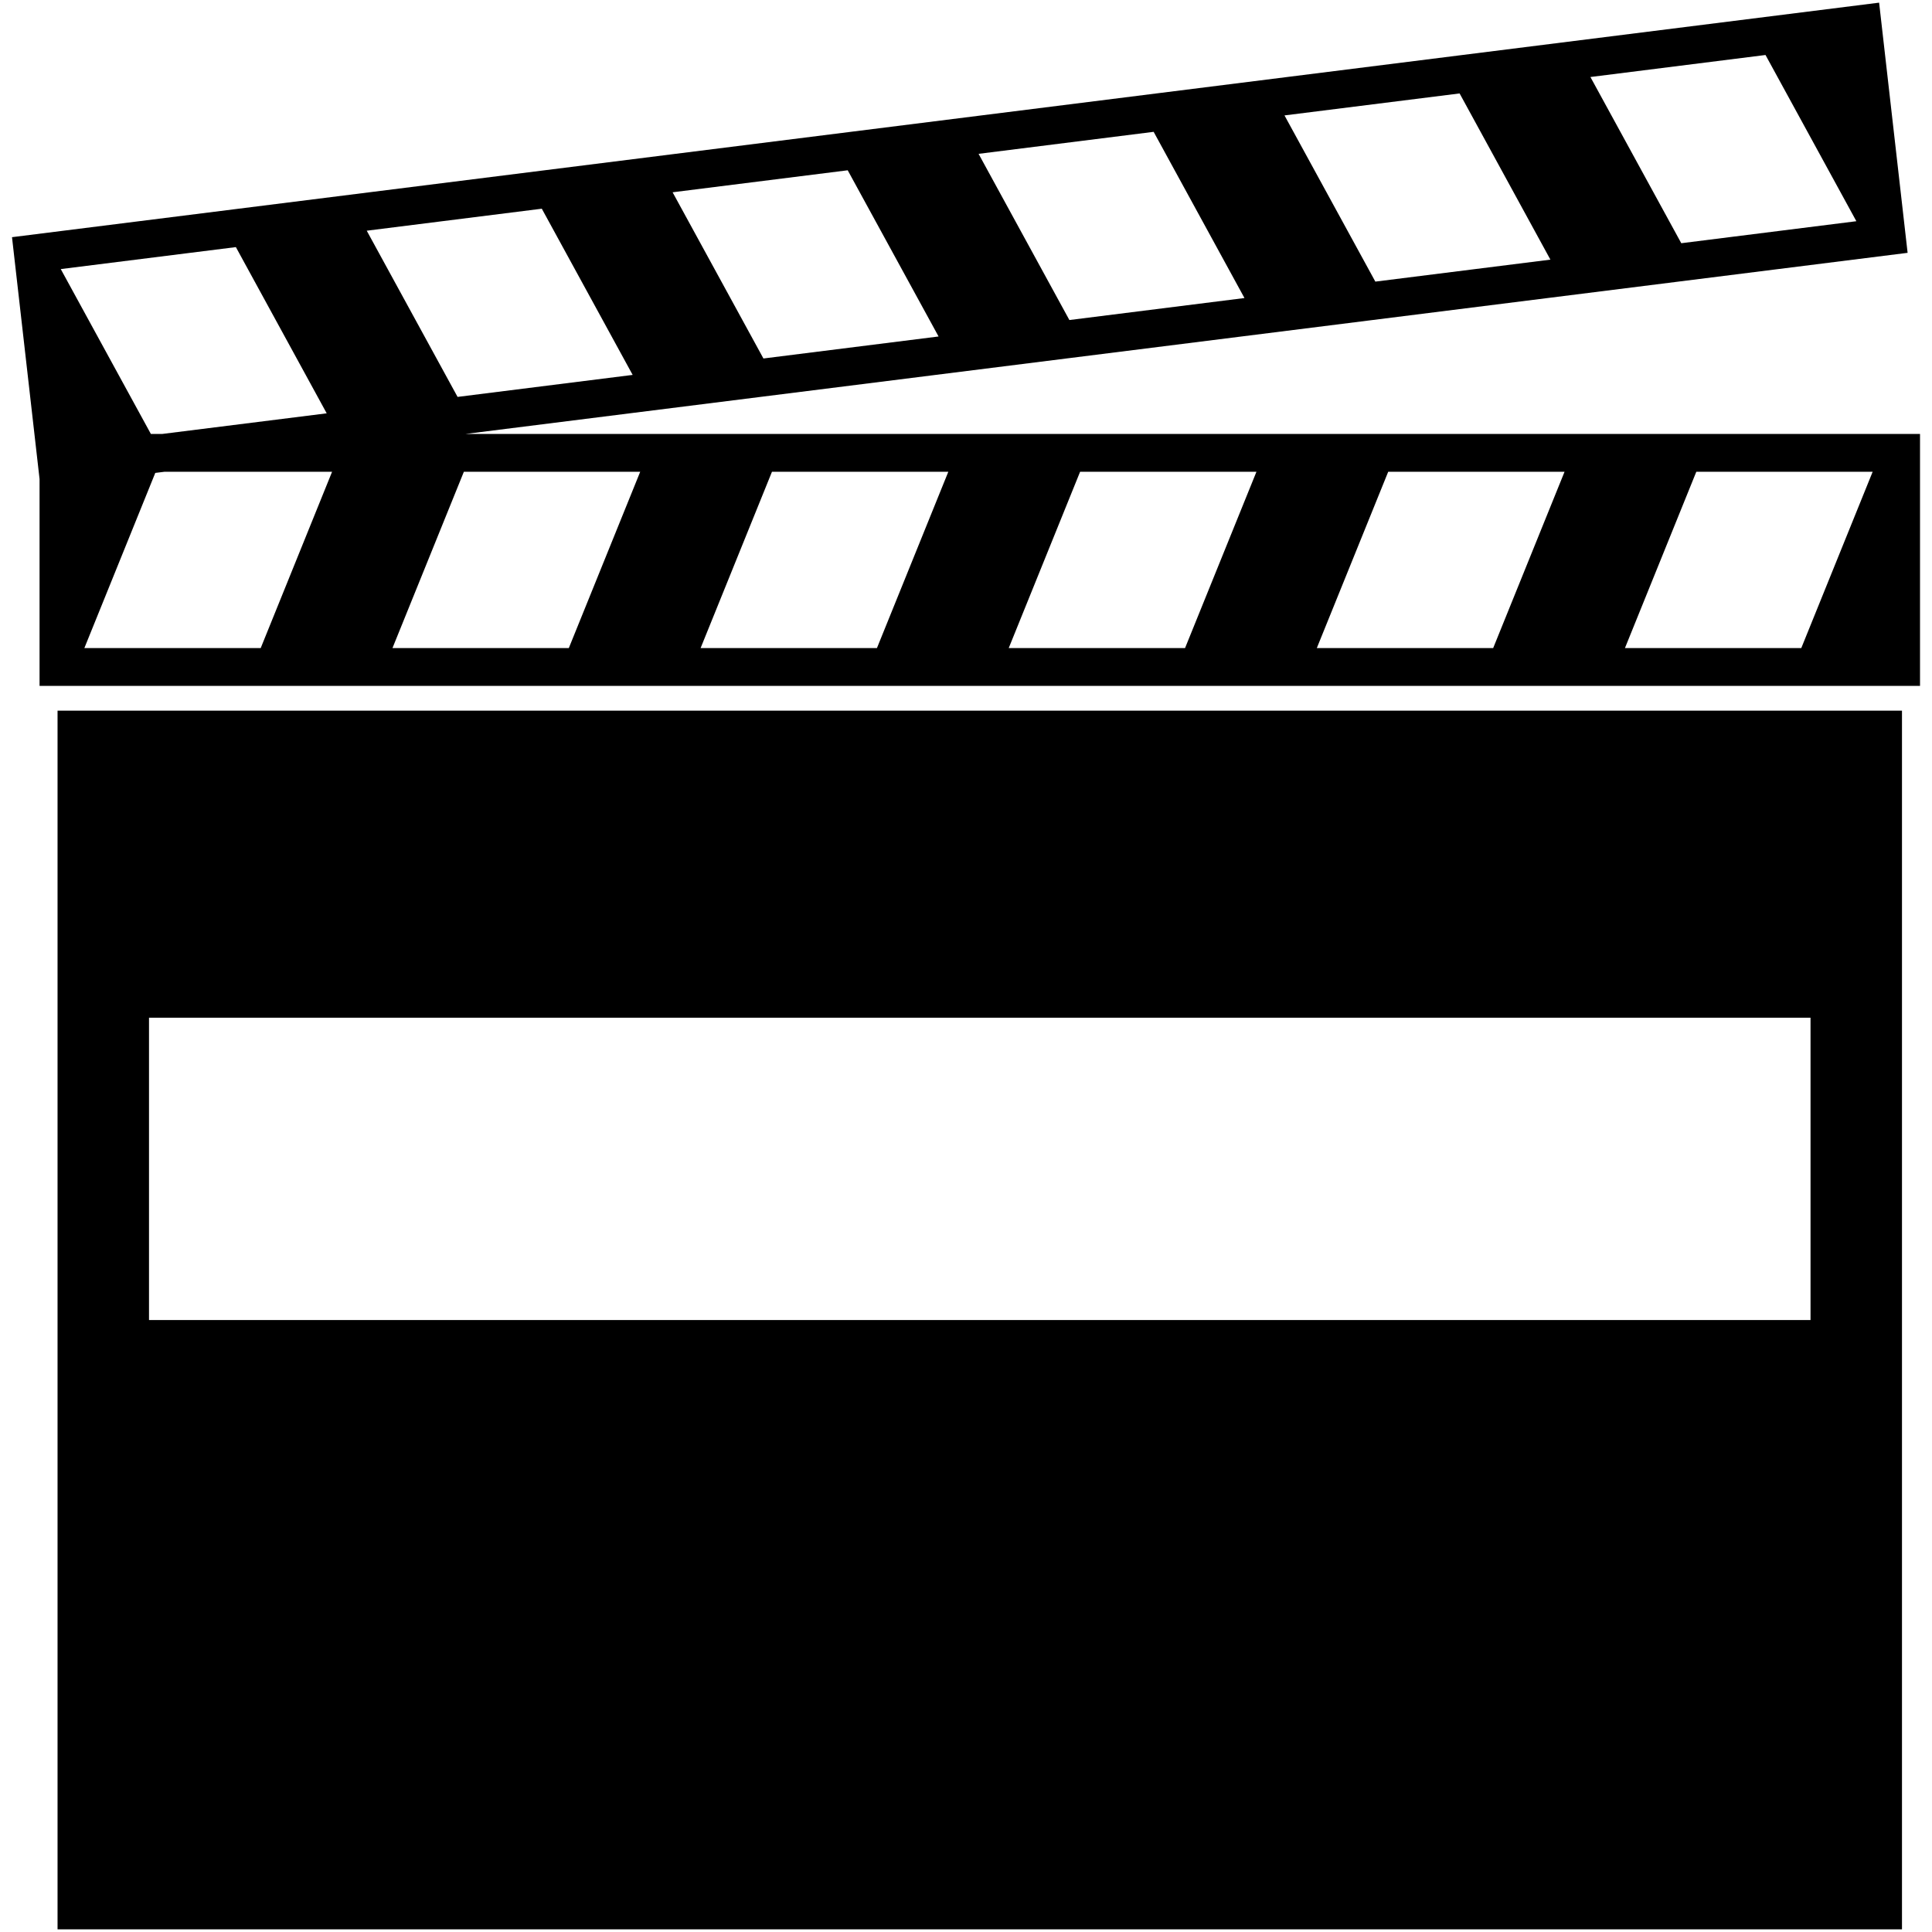
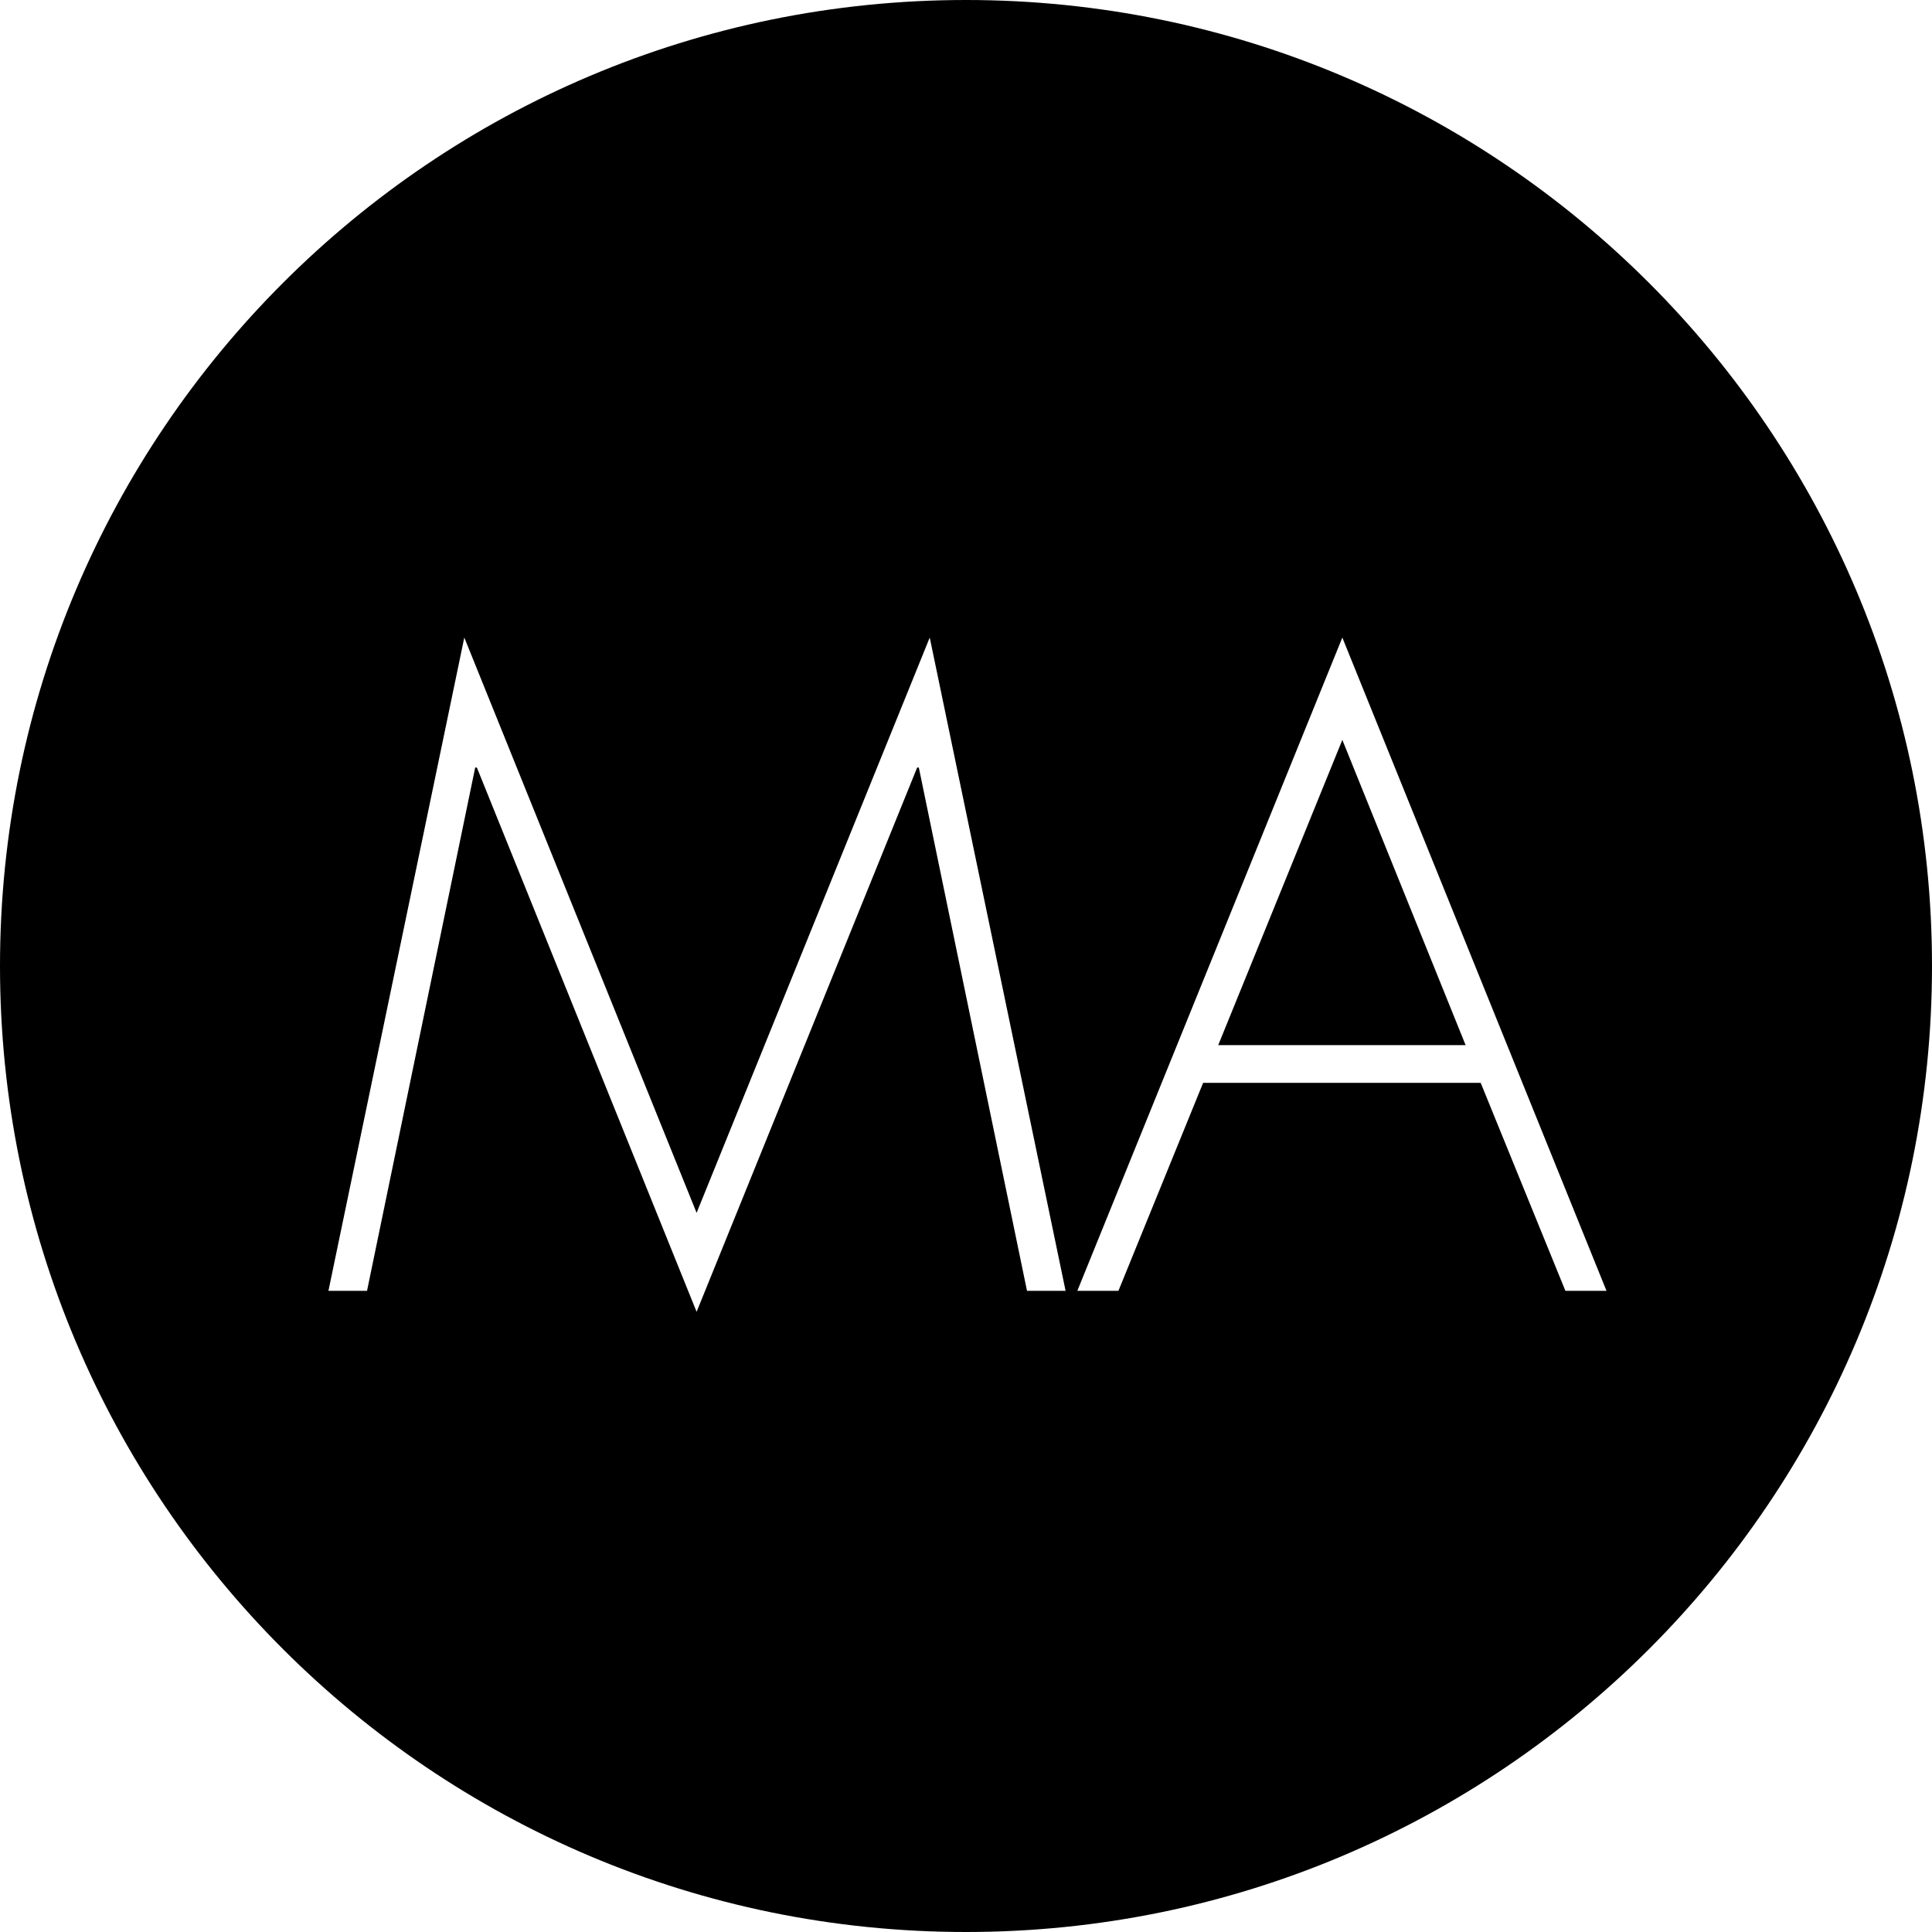
- <svg xmlns="http://www.w3.org/2000/svg" width="80px" height="80px" viewBox="0 0 80 80" version="1.1">
-   <g id="Page-1" stroke="none" stroke-width="1" fill="none" fill-rule="evenodd">
-     <g id="favicon" fill="#000000" fill-rule="nonzero">
-       <path d="M2.383,79.89 L78.757,79.89 L78.757,29.427 L2.383,29.427 L2.383,79.89 Z M6.17,42.141 L74.97,42.141 L74.97,54.66 L6.17,54.66 L6.17,42.141 Z" id="Shape" />
-       <path d="M19.275,17.969 L78.99,10.469 L77.81,0.11 L0.497,9.821 L1.638,19.836 L1.638,28.401 L79.504,28.401 L79.504,17.969 L19.275,17.969 Z M73.106,2.277 L76.868,9.16 L69.618,10.071 L65.856,3.189 L73.106,2.277 Z M60.439,3.869 L64.199,10.751 L56.95,11.661 L53.188,4.779 L60.439,3.869 Z M47.77,5.459 L51.531,12.341 L44.281,13.252 L40.521,6.37 L47.77,5.459 Z M35.102,7.051 L38.864,13.933 L31.612,14.844 L27.851,7.962 L35.102,7.051 Z M22.435,8.642 L26.197,15.524 L18.947,16.435 L15.186,9.553 L22.435,8.642 Z M9.767,10.232 L13.528,17.115 L6.726,17.968 L6.247,17.968 L2.516,11.142 L9.767,10.232 Z M10.795,26.836 L3.493,26.836 L6.43,19.582 L6.818,19.534 L13.751,19.534 L10.795,26.836 Z M23.553,26.836 L16.251,26.836 L19.208,19.534 L26.51,19.534 L23.553,26.836 Z M36.312,26.836 L29.01,26.836 L31.966,19.534 L39.268,19.534 L36.312,26.836 Z M49.07,26.836 L41.769,26.836 L44.725,19.534 L52.027,19.534 L49.07,26.836 Z M61.829,26.836 L54.526,26.836 L57.483,19.534 L64.785,19.534 L61.829,26.836 Z M74.587,26.836 L67.285,26.836 L70.241,19.534 L77.543,19.534 L74.587,26.836 Z" id="Shape" />
+ <svg xmlns="http://www.w3.org/2000/svg" width="100px" height="100px" viewBox="0 0 100 100" version="1.1">
+   <g id="Logo-and-icons" stroke="none" stroke-width="1" fill="none" fill-rule="evenodd">
+     <g id="Material" transform="translate(-320, -99)" fill="#000000">
+       <path d="M370,199 C342.386,199 320,176.614 320,149 C320,121.386 342.386,99 370,99 C397.614,99 420,121.386 420,149 C420,176.614 397.614,199 370,199 Z M373.158,165.814 L375.155,165.814 L368.123,132 L356.056,161.777 L344.032,132 L337,165.814 L338.997,165.814 L344.596,138.728 L344.683,138.728 L356.056,166.899 L367.472,138.728 L367.558,138.728 L373.158,165.814 Z M396.641,155.049 L401.025,165.814 L403.152,165.814 L389.479,132 L375.762,165.814 L377.889,165.814 L382.273,155.049 L396.641,155.049 Z M395.86,153.096 L383.055,153.096 L389.479,137.296 L395.86,153.096 Z" id="favicon" />
    </g>
  </g>
</svg>
